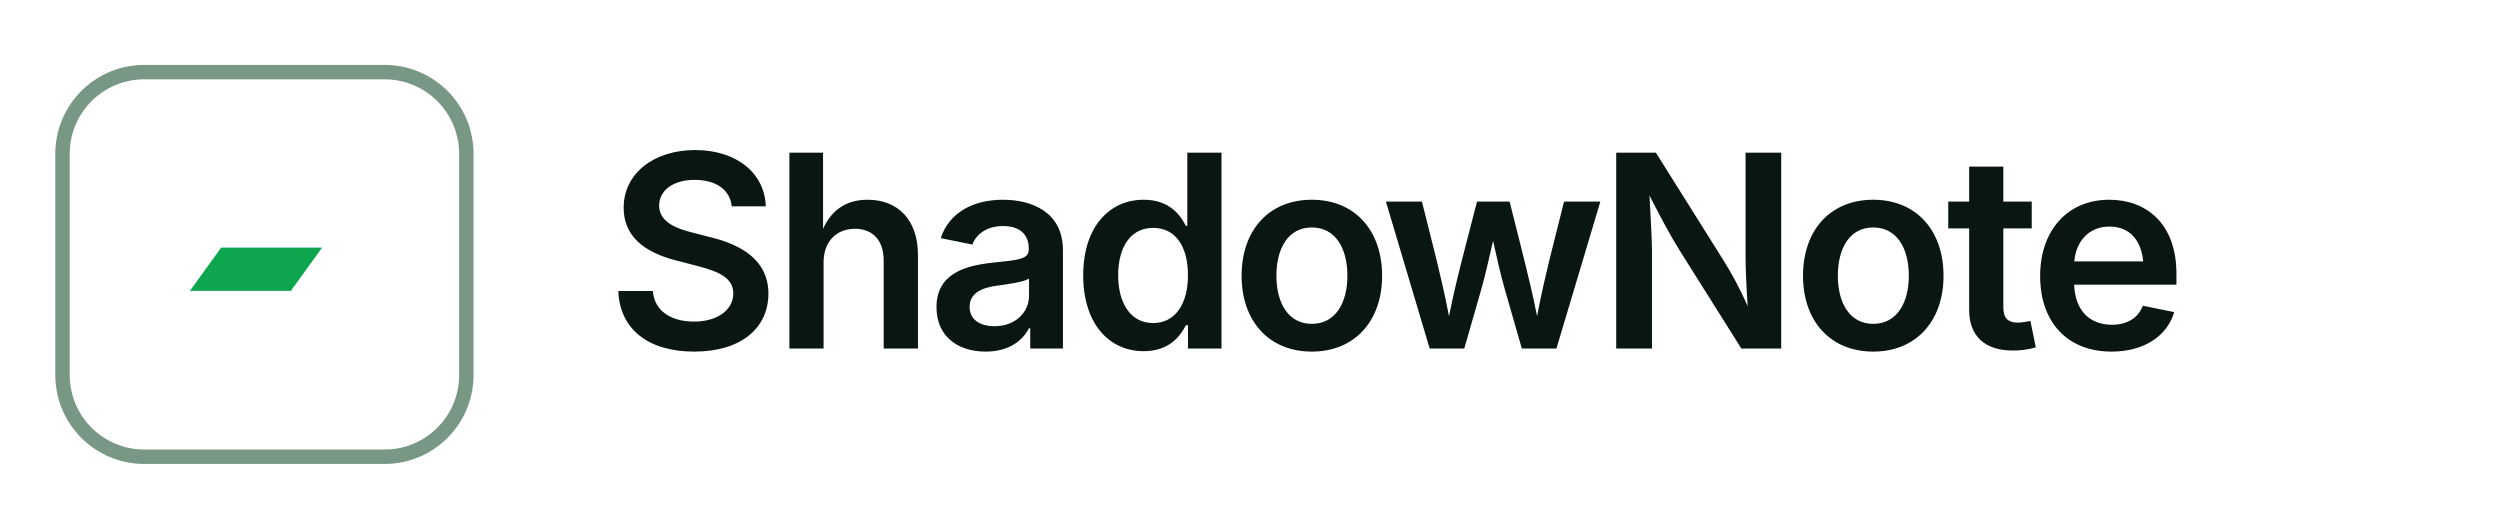
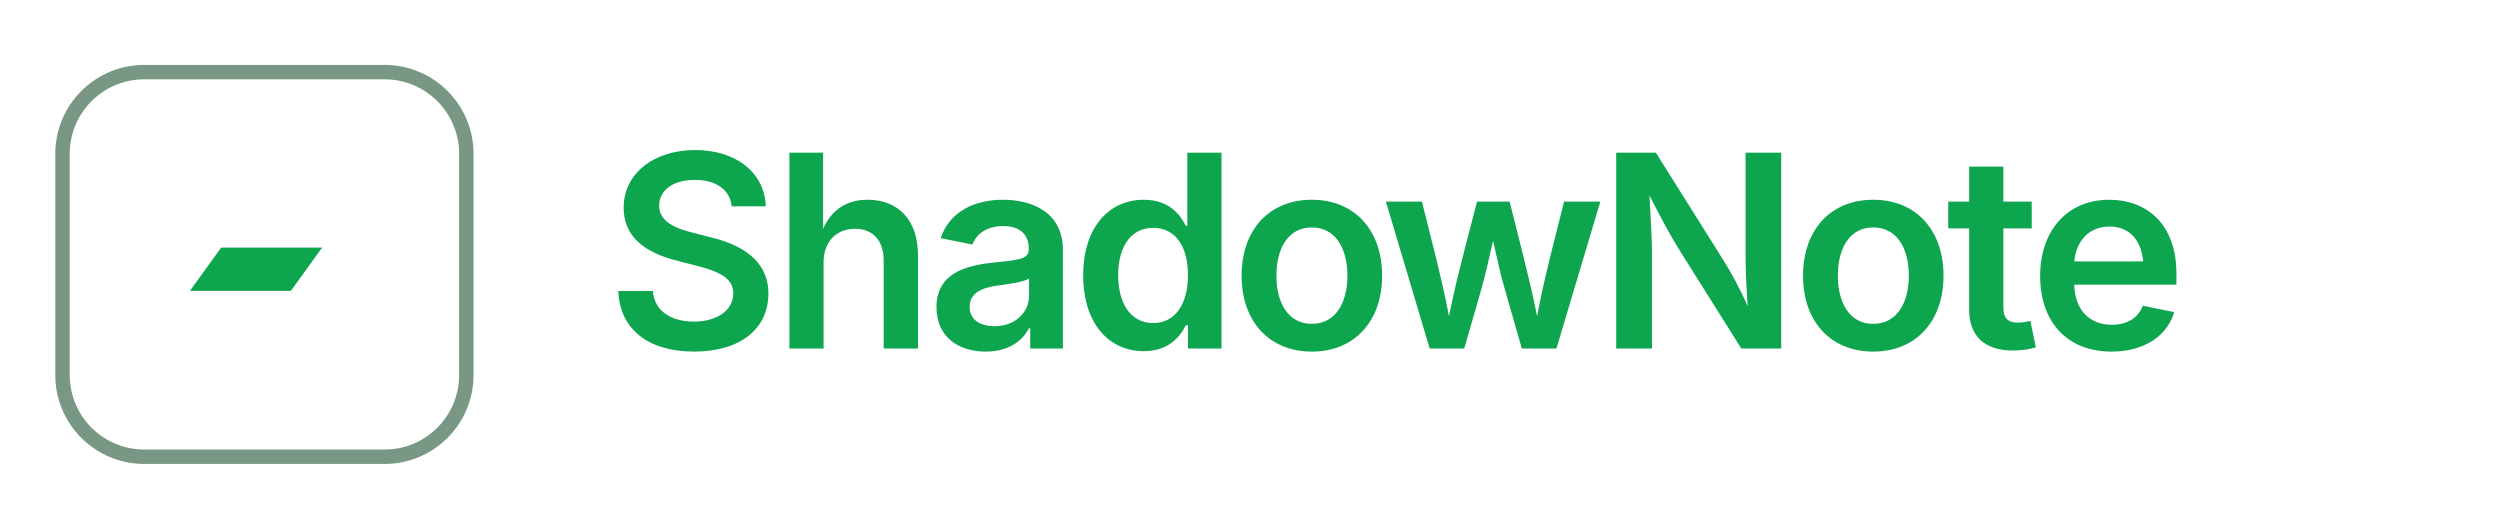
<svg xmlns="http://www.w3.org/2000/svg" width="1040" height="220" viewBox="0 0 1040 220" role="img" aria-labelledby="title desc">
  <g fill="none" fill-rule="evenodd">
    <rect x="26" y="30" width="168" height="160" rx="34" stroke="#789784" stroke-width="6" />
    <path d="M92 103h42l-13 18H79z" fill="#0EA54F" />
-     <text x="252" y="145" fill="#091611" font-family="Inter, ui-sans-serif, system-ui, -apple-system, BlinkMacSystemFont, Segoe UI, sans-serif" font-size="112" font-weight="600" letter-spacing="-4">ShadowNote</text>
+     <text x="252" y="145" fill="#0EA54F" font-family="Inter, ui-sans-serif, system-ui, -apple-system, BlinkMacSystemFont, Segoe UI, sans-serif" font-size="112" font-weight="600" letter-spacing="-4">ShadowNote</text>
  </g>
</svg>
